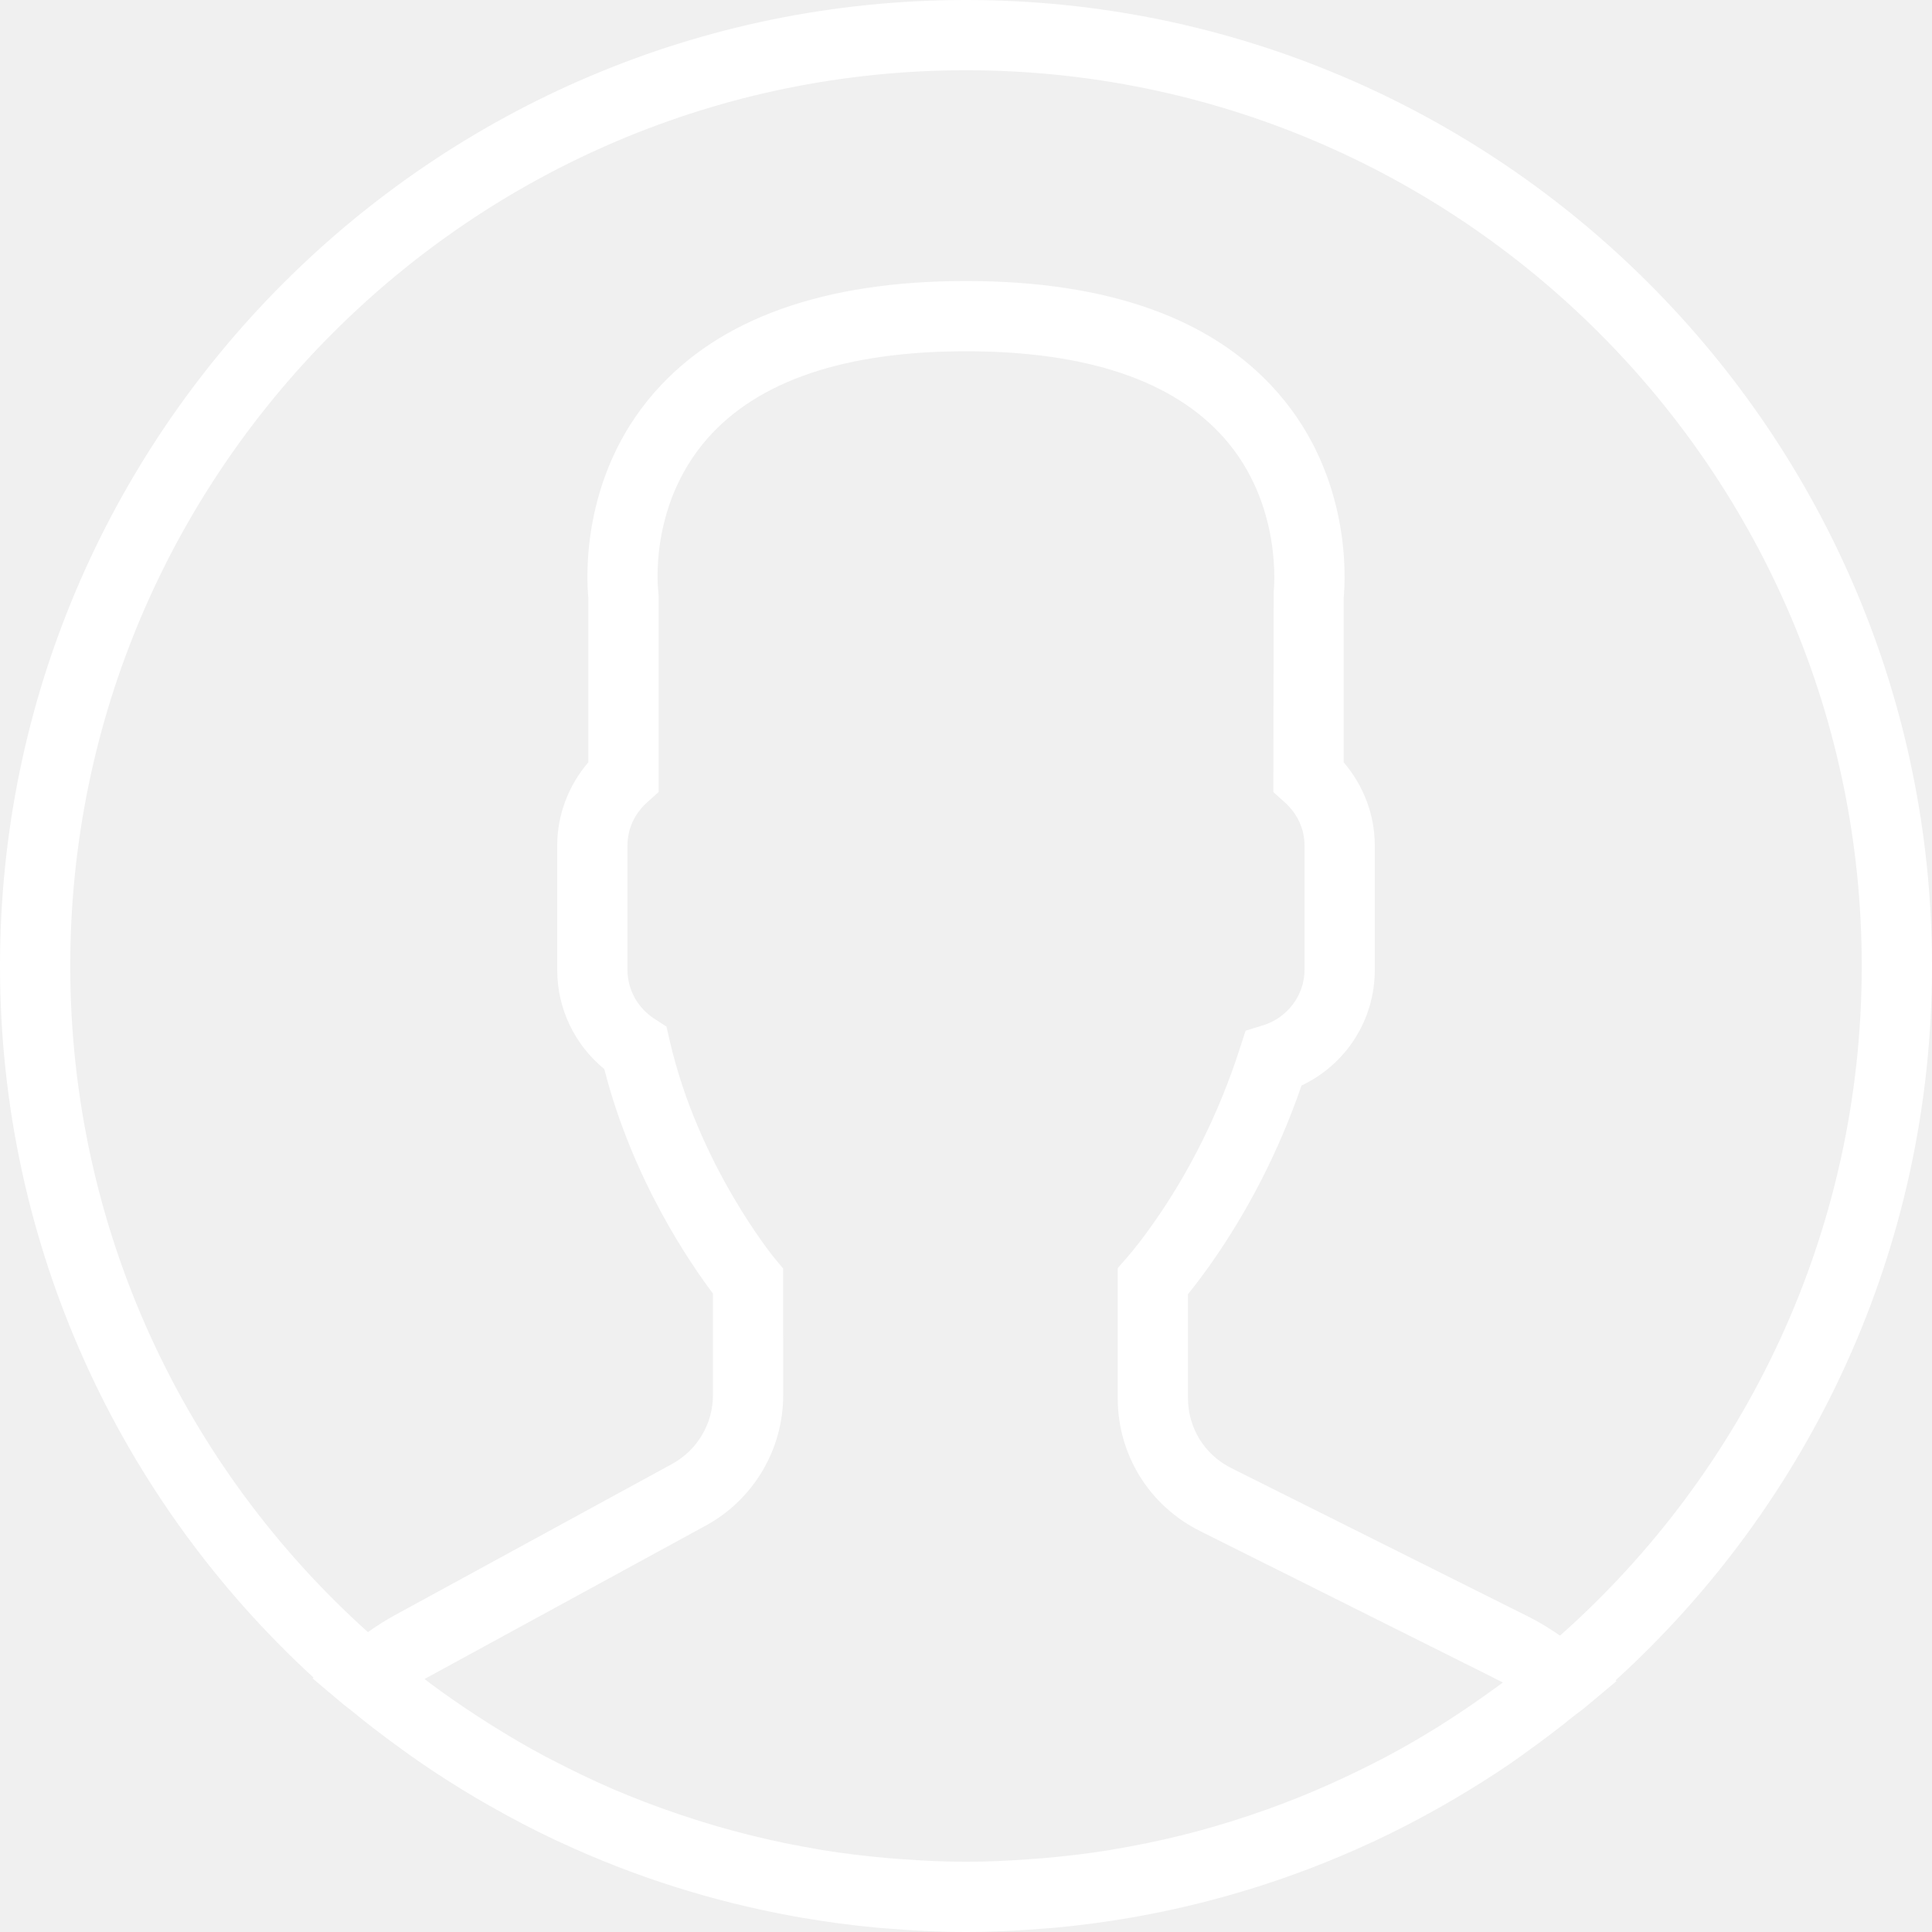
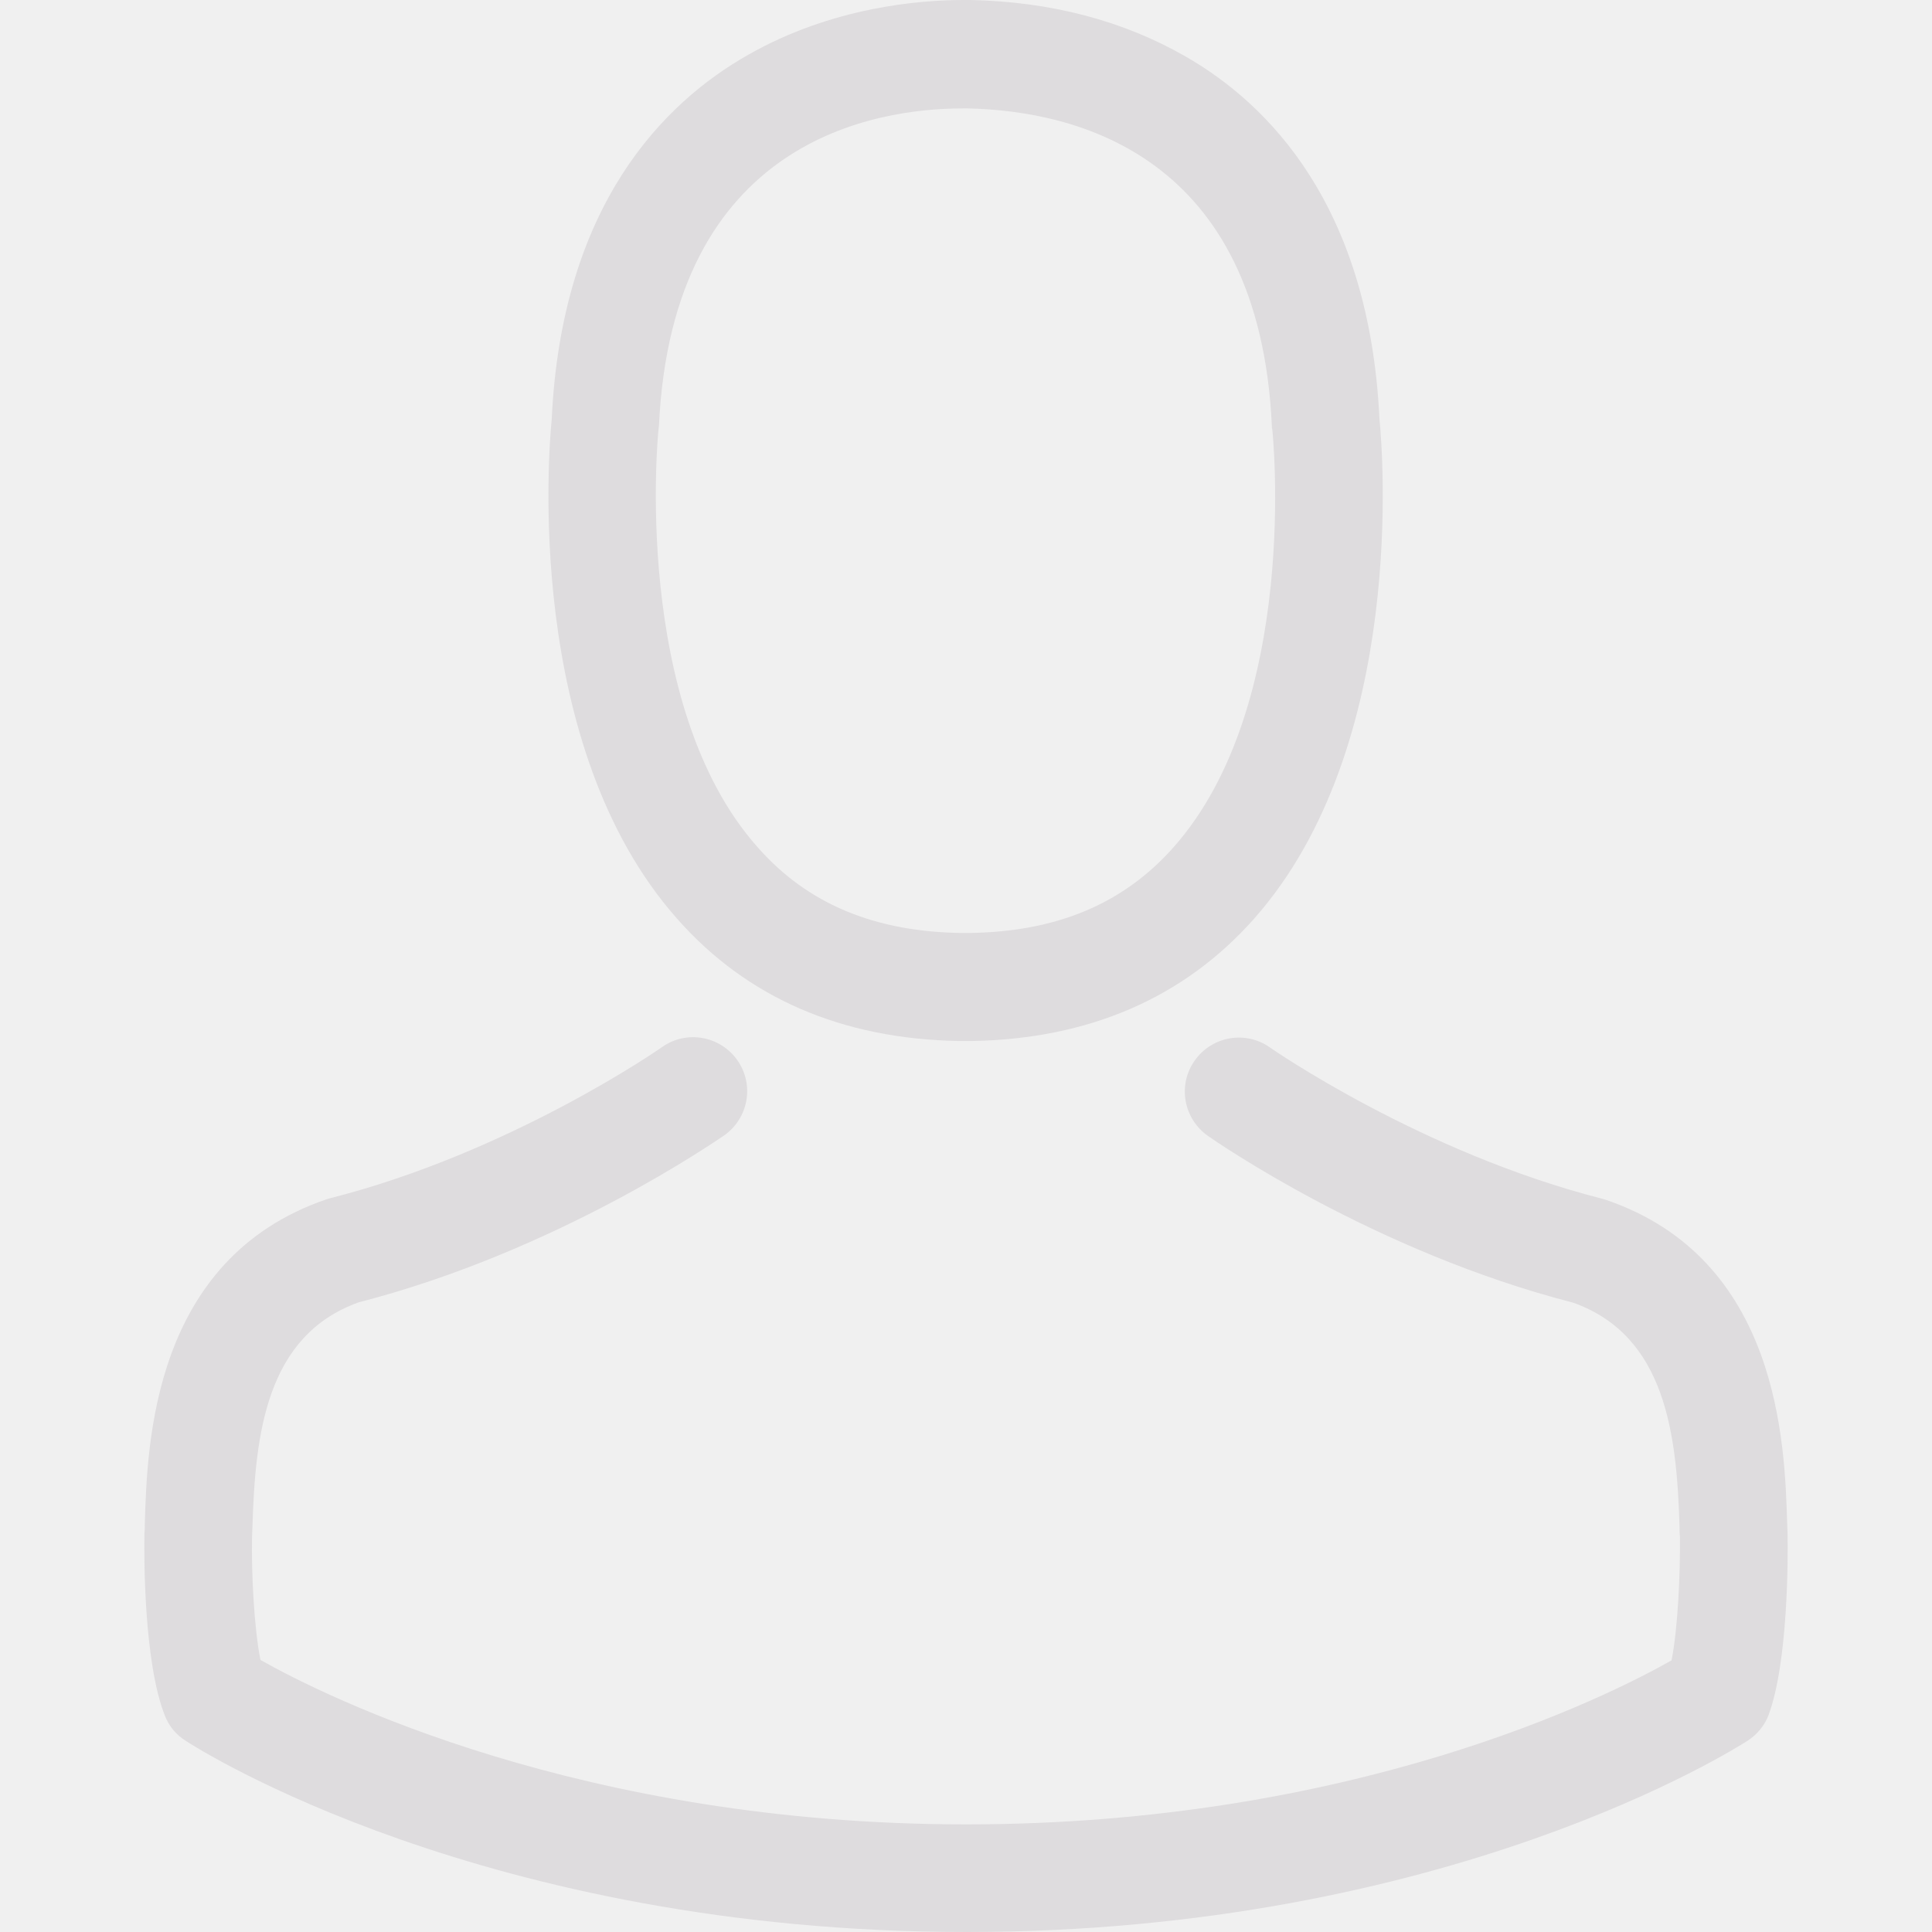
- <svg xmlns="http://www.w3.org/2000/svg" version="1.1" id="Capa_1" x="0px" y="0px" viewBox="0 0 55 55" style="enable-background:new 0 0 55 55;" xml:space="preserve" width="512px" height="512px">
-   <path d="M55,27.5C55,12.337,42.663,0,27.5,0S0,12.337,0,27.5c0,8.009,3.444,15.228,8.926,20.258l-0.026,0.023l0.892,0.752  c0.058,0.049,0.121,0.089,0.179,0.137c0.474,0.393,0.965,0.766,1.465,1.127c0.162,0.117,0.324,0.234,0.489,0.348  c0.534,0.368,1.082,0.717,1.642,1.048c0.122,0.072,0.245,0.142,0.368,0.212c0.613,0.349,1.239,0.678,1.88,0.98  c0.047,0.022,0.095,0.042,0.142,0.064c2.089,0.971,4.319,1.684,6.651,2.105c0.061,0.011,0.122,0.022,0.184,0.033  c0.724,0.125,1.456,0.225,2.197,0.292c0.09,0.008,0.18,0.013,0.271,0.021C25.998,54.961,26.744,55,27.5,55  c0.749,0,1.488-0.039,2.222-0.098c0.093-0.008,0.186-0.013,0.279-0.021c0.735-0.067,1.461-0.164,2.178-0.287  c0.062-0.011,0.125-0.022,0.187-0.034c2.297-0.412,4.495-1.109,6.557-2.055c0.076-0.035,0.153-0.068,0.229-0.104  c0.617-0.29,1.22-0.603,1.811-0.936c0.147-0.083,0.293-0.167,0.439-0.253c0.538-0.317,1.067-0.648,1.581-1  c0.185-0.126,0.366-0.259,0.549-0.391c0.439-0.316,0.87-0.642,1.289-0.983c0.093-0.075,0.193-0.14,0.284-0.217l0.915-0.764  l-0.027-0.023C51.523,42.802,55,35.55,55,27.5z M2,27.5C2,13.439,13.439,2,27.5,2S53,13.439,53,27.5  c0,7.577-3.325,14.389-8.589,19.063c-0.294-0.203-0.59-0.385-0.893-0.537l-8.467-4.233c-0.76-0.38-1.232-1.144-1.232-1.993v-2.957  c0.196-0.242,0.403-0.516,0.617-0.817c1.096-1.548,1.975-3.27,2.616-5.123c1.267-0.602,2.085-1.864,2.085-3.289v-3.545  c0-0.867-0.318-1.708-0.887-2.369v-4.667c0.052-0.519,0.236-3.448-1.883-5.864C34.524,9.065,31.541,8,27.5,8  s-7.024,1.065-8.867,3.168c-2.119,2.416-1.935,5.345-1.883,5.864v4.667c-0.568,0.661-0.887,1.502-0.887,2.369v3.545  c0,1.101,0.494,2.128,1.34,2.821c0.81,3.173,2.477,5.575,3.093,6.389v2.894c0,0.816-0.445,1.566-1.162,1.958l-7.907,4.313  c-0.252,0.137-0.502,0.297-0.752,0.476C5.276,41.792,2,35.022,2,27.5z M42.459,48.132c-0.35,0.254-0.706,0.5-1.067,0.735  c-0.166,0.108-0.331,0.216-0.5,0.321c-0.472,0.292-0.952,0.57-1.442,0.83c-0.108,0.057-0.217,0.111-0.326,0.167  c-1.126,0.577-2.291,1.073-3.488,1.476c-0.042,0.014-0.084,0.029-0.127,0.043c-0.627,0.208-1.262,0.393-1.904,0.552  c-0.002,0-0.004,0.001-0.006,0.001c-0.648,0.16-1.304,0.293-1.964,0.402c-0.018,0.003-0.036,0.007-0.054,0.01  c-0.621,0.101-1.247,0.174-1.875,0.229c-0.111,0.01-0.222,0.017-0.334,0.025C28.751,52.97,28.127,53,27.5,53  c-0.634,0-1.266-0.031-1.895-0.078c-0.109-0.008-0.218-0.015-0.326-0.025c-0.634-0.056-1.265-0.131-1.89-0.233  c-0.028-0.005-0.056-0.01-0.084-0.015c-1.322-0.221-2.623-0.546-3.89-0.971c-0.039-0.013-0.079-0.027-0.118-0.04  c-0.629-0.214-1.251-0.451-1.862-0.713c-0.004-0.002-0.009-0.004-0.013-0.006c-0.578-0.249-1.145-0.525-1.705-0.816  c-0.073-0.038-0.147-0.074-0.219-0.113c-0.511-0.273-1.011-0.568-1.504-0.876c-0.146-0.092-0.291-0.185-0.435-0.279  c-0.454-0.297-0.902-0.606-1.338-0.933c-0.045-0.034-0.088-0.07-0.133-0.104c0.032-0.018,0.064-0.036,0.096-0.054l7.907-4.313  c1.36-0.742,2.205-2.165,2.205-3.714l-0.001-3.602l-0.23-0.278c-0.022-0.025-2.184-2.655-3.001-6.216l-0.091-0.396l-0.341-0.221  c-0.481-0.311-0.769-0.831-0.769-1.392v-3.545c0-0.465,0.197-0.898,0.557-1.223l0.33-0.298v-5.57l-0.009-0.131  c-0.003-0.024-0.298-2.429,1.396-4.36C21.583,10.837,24.061,10,27.5,10c3.426,0,5.896,0.83,7.346,2.466  c1.692,1.911,1.415,4.361,1.413,4.381l-0.009,5.701l0.33,0.298c0.359,0.324,0.557,0.758,0.557,1.223v3.545  c0,0.713-0.485,1.36-1.181,1.575l-0.497,0.153l-0.16,0.495c-0.59,1.833-1.43,3.526-2.496,5.032c-0.262,0.37-0.517,0.698-0.736,0.949  l-0.248,0.283V39.8c0,1.612,0.896,3.062,2.338,3.782l8.467,4.233c0.054,0.027,0.107,0.055,0.16,0.083  C42.677,47.979,42.567,48.054,42.459,48.132z" fill="#FFFFFF" />
+ <svg xmlns="http://www.w3.org/2000/svg" version="1.1" id="Capa_1" x="0px" y="0px" viewBox="0 0 482.9 482.9" style="enable-background:new 0 0 482.9 482.9;" xml:space="preserve" width="512px" height="512px">
+   <g>
+     <g>
+       <path d="M239.7,260.2c0.5,0,1,0,1.6,0c0.2,0,0.4,0,0.6,0c0.3,0,0.7,0,1,0c29.3-0.5,53-10.8,70.5-30.5    c38.5-43.4,32.1-117.8,31.4-124.9c-2.5-53.3-27.7-78.8-48.5-90.7C280.8,5.2,262.7,0.4,242.5,0h-0.7c-0.1,0-0.3,0-0.4,0h-0.6    c-11.1,0-32.9,1.8-53.8,13.7c-21,11.9-46.6,37.4-49.1,91.1c-0.7,7.1-7.1,81.5,31.4,124.9C186.7,249.4,210.4,259.7,239.7,260.2z     M164.6,107.3c0-0.3,0.1-0.6,0.1-0.8c3.3-71.7,54.2-79.4,76-79.4h0.4c0.2,0,0.5,0,0.8,0c27,0.6,72.9,11.6,76,79.4    c0,0.3,0,0.6,0.1,0.8c0.1,0.7,7.1,68.7-24.7,104.5c-12.6,14.2-29.4,21.2-51.5,21.4c-0.2,0-0.3,0-0.5,0l0,0c-0.2,0-0.3,0-0.5,0    c-22-0.2-38.9-7.2-51.4-21.4C157.7,176.2,164.5,107.9,164.6,107.3z" fill="#dedcde" />
+       <path d="M446.8,383.6c0-0.1,0-0.2,0-0.3c0-0.8-0.1-1.6-0.1-2.5c-0.6-19.8-1.9-66.1-45.3-80.9c-0.3-0.1-0.7-0.2-1-0.3    c-45.1-11.5-82.6-37.5-83-37.8c-6.1-4.3-14.5-2.8-18.8,3.3c-4.3,6.1-2.8,14.5,3.3,18.8c1.7,1.2,41.5,28.9,91.3,41.7    c23.3,8.3,25.9,33.2,26.6,56c0,0.9,0,1.7,0.1,2.5c0.1,9-0.5,22.9-2.1,30.9c-16.2,9.2-79.7,41-176.3,41    c-96.2,0-160.1-31.9-176.4-41.1c-1.6-8-2.3-21.9-2.1-30.9c0-0.8,0.1-1.6,0.1-2.5c0.7-22.8,3.3-47.7,26.6-56    c49.8-12.8,89.6-40.6,91.3-41.7c6.1-4.3,7.6-12.7,3.3-18.8c-4.3-6.1-12.7-7.6-18.8-3.3c-0.4,0.3-37.7,26.3-83,37.8    c-0.4,0.1-0.7,0.2-1,0.3c-43.4,14.9-44.7,61.2-45.3,80.9c0,0.9,0,1.7-0.1,2.5c0,0.1,0,0.2,0,0.3c-0.1,5.2-0.2,31.9,5.1,45.3    c1,2.6,2.8,4.8,5.2,6.3c3,2,74.9,47.8,195.2,47.8s192.2-45.9,195.2-47.8c2.3-1.5,4.2-3.7,5.2-6.3    C447,415.5,446.9,388.8,446.8,383.6z" fill="#dedcde" />
+     </g>
+   </g>
  <g>
</g>
  <g>
</g>
  <g>
</g>
  <g>
</g>
  <g>
</g>
  <g>
</g>
  <g>
</g>
  <g>
</g>
  <g>
</g>
  <g>
</g>
  <g>
</g>
  <g>
</g>
  <g>
</g>
  <g>
</g>
  <g>
</g>
</svg>
